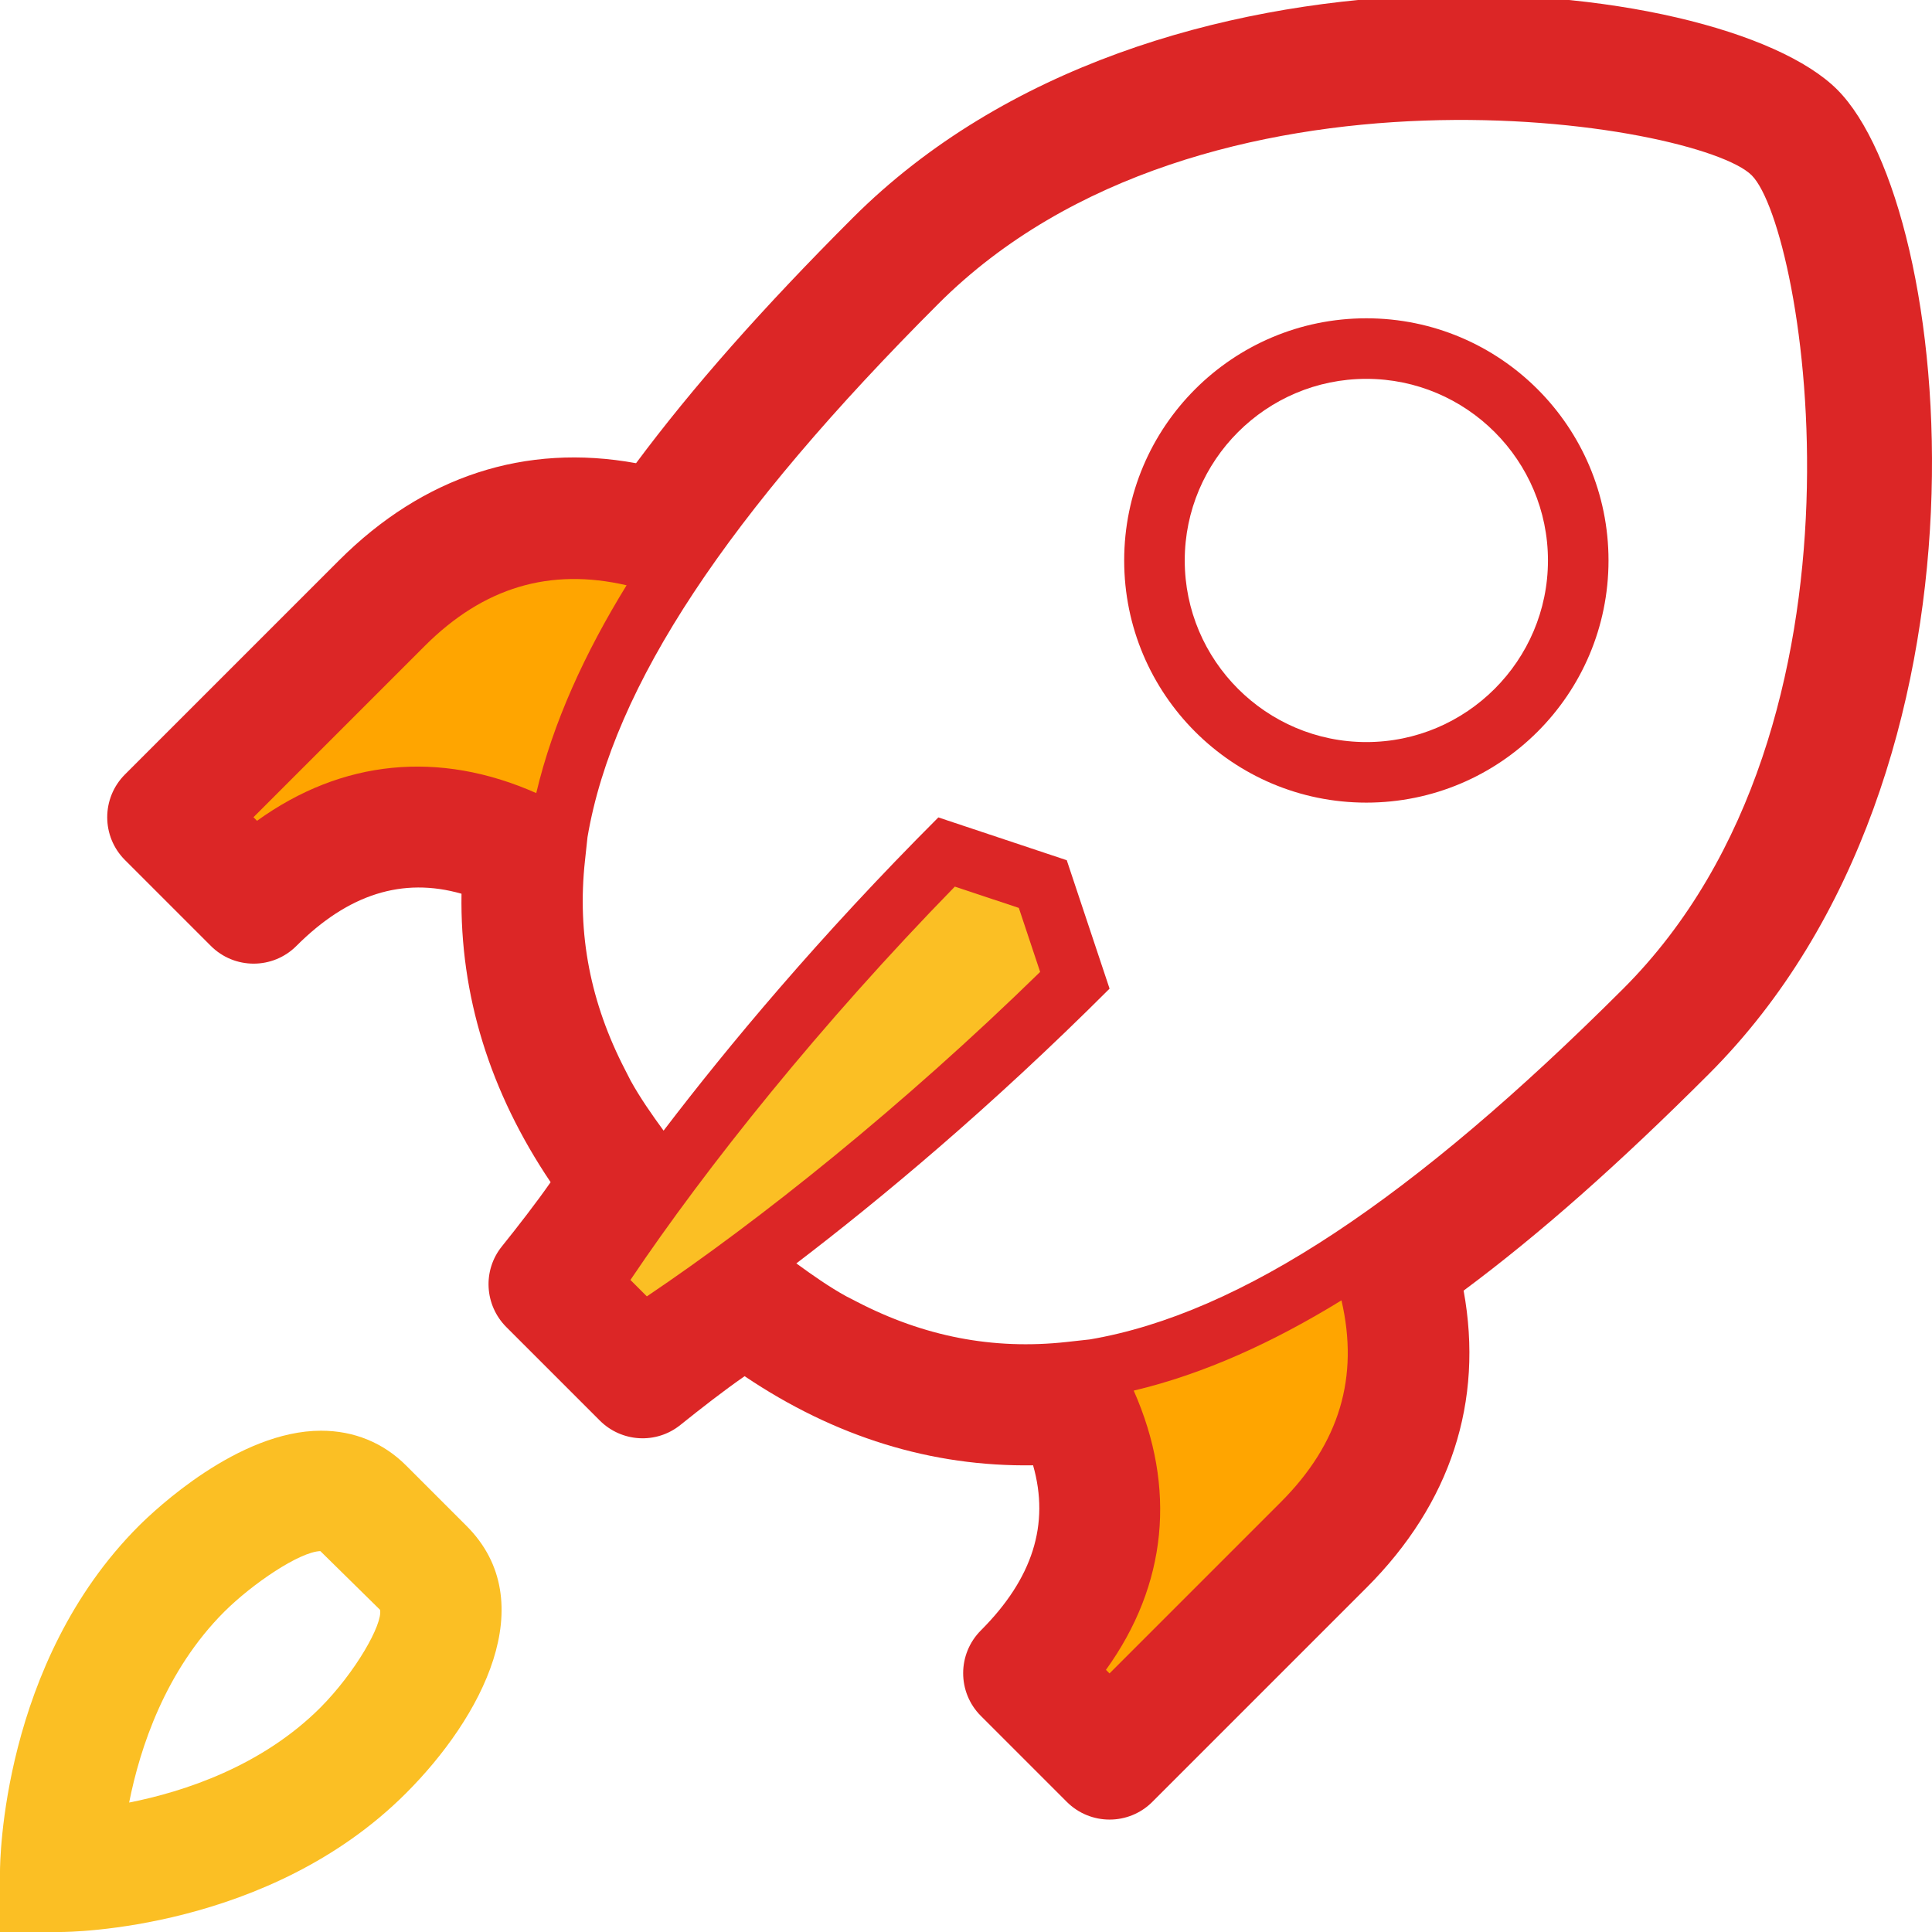
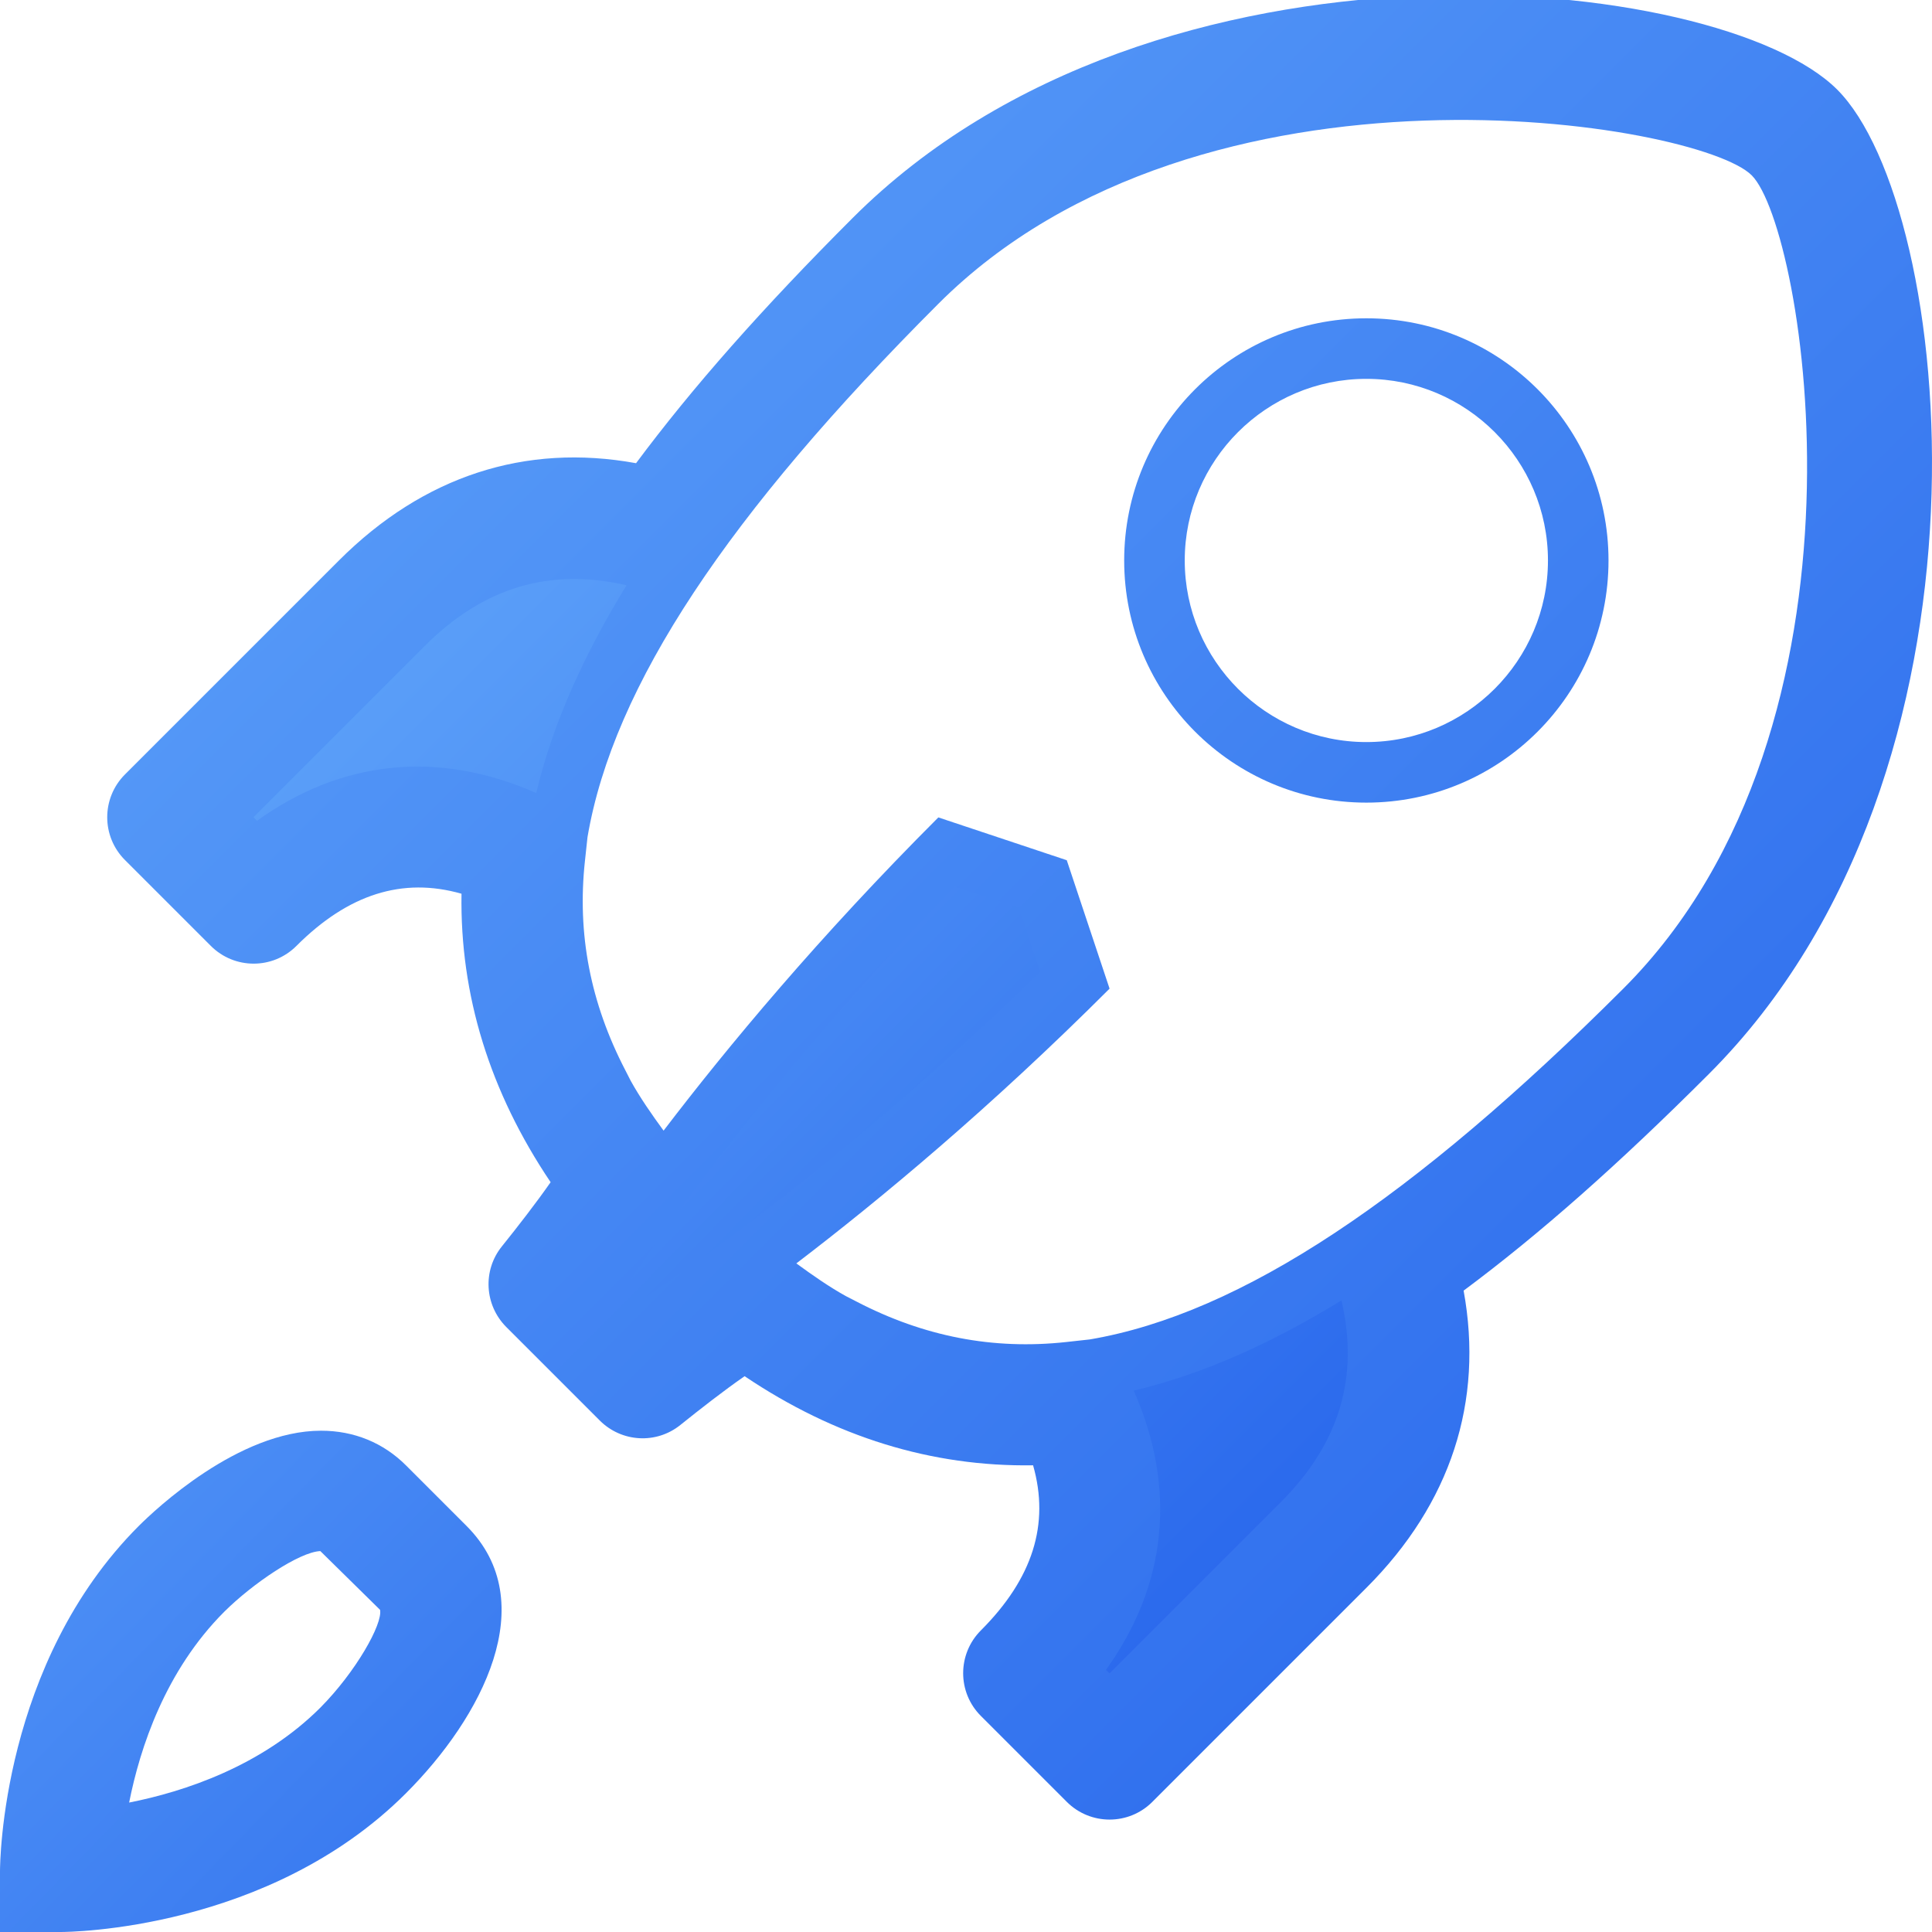
<svg xmlns="http://www.w3.org/2000/svg" version="1.1" id="Uploaded to svgrepo.com" width="24" height="24" viewBox="0 0 32 32" xml:space="preserve">
+   <defs>
+     <linearGradient id="blueGradient" x1="0%" y1="0%" x2="100%" y2="100%">
+       <stop offset="0%" style="stop-color:#60A5FA;stop-opacity:1" />
+       <stop offset="100%" style="stop-color:#2563EB;stop-opacity:1" />
+     </linearGradient>
+   </defs>
  <style type="text/css">
- 	.rocket_body{fill:#DC2626;}
- 	.rocket_flame{fill:#FFA500;}
- 	.rocket_detail{fill:#FBBF24;}
+ 	.rocket_body{fill:url(#blueGradient);}
+ 	.rocket_flame{fill:url(#blueGradient);}
+ 	.rocket_detail{fill:url(#blueGradient);}
</style>
  <path class="rocket_body" d="M30.43,1.484C28.488-0.458,19.154-1.42,14.123,3.61c-1.499,1.499-2.653,2.806-3.588,4.062  c-1.836-0.335-3.524,0.215-4.92,1.61L2.07,12.827c-0.392,0.392-0.392,1.027,0,1.418l1.422,1.422c0.392,0.392,1.027,0.392,1.418,0  c0.857-0.857,1.757-1.143,2.734-0.864c-0.027,1.678,0.467,3.279,1.476,4.778c-0.241,0.345-0.546,0.738-0.808,1.064  c-0.321,0.399-0.287,0.973,0.074,1.335l1.548,1.548c0.362,0.362,0.936,0.395,1.335,0.074c0.326-0.262,0.718-0.568,1.064-0.808  c1.499,1.009,3.1,1.502,4.778,1.476c0.279,0.977-0.007,1.876-0.864,2.734c-0.392,0.392-0.392,1.027,0,1.418l1.422,1.422  c0.392,0.392,1.027,0.392,1.418,0l3.546-3.546c1.396-1.396,1.945-3.085,1.609-4.921c1.256-0.934,2.563-2.089,4.062-3.588  C33.334,12.76,32.372,3.426,30.43,1.484z M18.052,22.185l-0.39,0.043c-1.217,0.133-2.36-0.092-3.466-0.665l-0.183-0.094  c-0.277-0.153-0.55-0.344-0.823-0.543c1.387-1.059,3.208-2.572,5.188-4.551l-0.709-2.127l-2.127-0.709  c-1.98,1.98-3.493,3.801-4.551,5.188c-0.2-0.273-0.389-0.546-0.543-0.823l-0.094-0.184c-0.573-1.106-0.798-2.249-0.665-3.465  l0.042-0.39c0.427-2.51,2.333-5.355,5.812-8.834c4.373-4.373,12.591-3.008,13.471-2.127c0.88,0.88,2.246,9.099-2.127,13.471  C23.407,19.851,20.561,21.757,18.052,22.185z M22.631,5.272c-2.215,0-4.011,1.796-4.011,4.011  c0,2.215,1.796,4.011,4.011,4.011s4.011-1.796,4.011-4.011C26.642,7.068,24.846,5.272,22.631,5.272z M22.631,12.291  c-1.658,0-3.008-1.35-3.008-3.008c0-1.658,1.35-3.008,3.008-3.008c1.659,0,3.008,1.35,3.008,3.008  C25.639,10.941,24.289,12.291,22.631,12.291z" />
  <path class="rocket_flame" d="M8.882,13.136c-1.61-0.713-3.218-0.555-4.625,0.459l-0.059-0.059l2.836-2.836  c0.975-0.975,2.074-1.299,3.344-1.006C9.687,10.817,9.159,11.967,8.882,13.136z M21.213,24.881  l-2.836,2.836l-0.059-0.059c1.015-1.408,1.172-3.015,0.46-4.625c1.169-0.277,2.32-0.806,3.441-1.495  C22.513,22.808,22.188,23.906,21.213,24.881z" />
  <path class="rocket_detail" d="M10.714,21.472L10.442,21.2  c1.262-1.876,3.153-4.241,5.373-6.515l1.06,0.353l0.353,1.06C14.957,18.316,12.588,20.211,10.714,21.472z M6.725,24.272c-0.376-0.376-0.862-0.575-1.407-0.575c-1.372,0-2.755,1.314-3.019,1.577  C0.026,27.548,0,30.857,0,30.997V32h1.003c0.14,0,3.449-0.026,5.722-2.299c1.252-1.252,2.266-3.163,1.003-4.426L6.725,24.272z   M5.307,28.283c-0.972,0.971-2.254,1.392-3.168,1.573c0.18-0.908,0.6-2.185,1.576-3.161c0.472-0.469,1.246-0.991,1.591-1.004  l0.989,0.973C6.341,26.898,5.893,27.692,5.307,28.283z" />
</svg>
